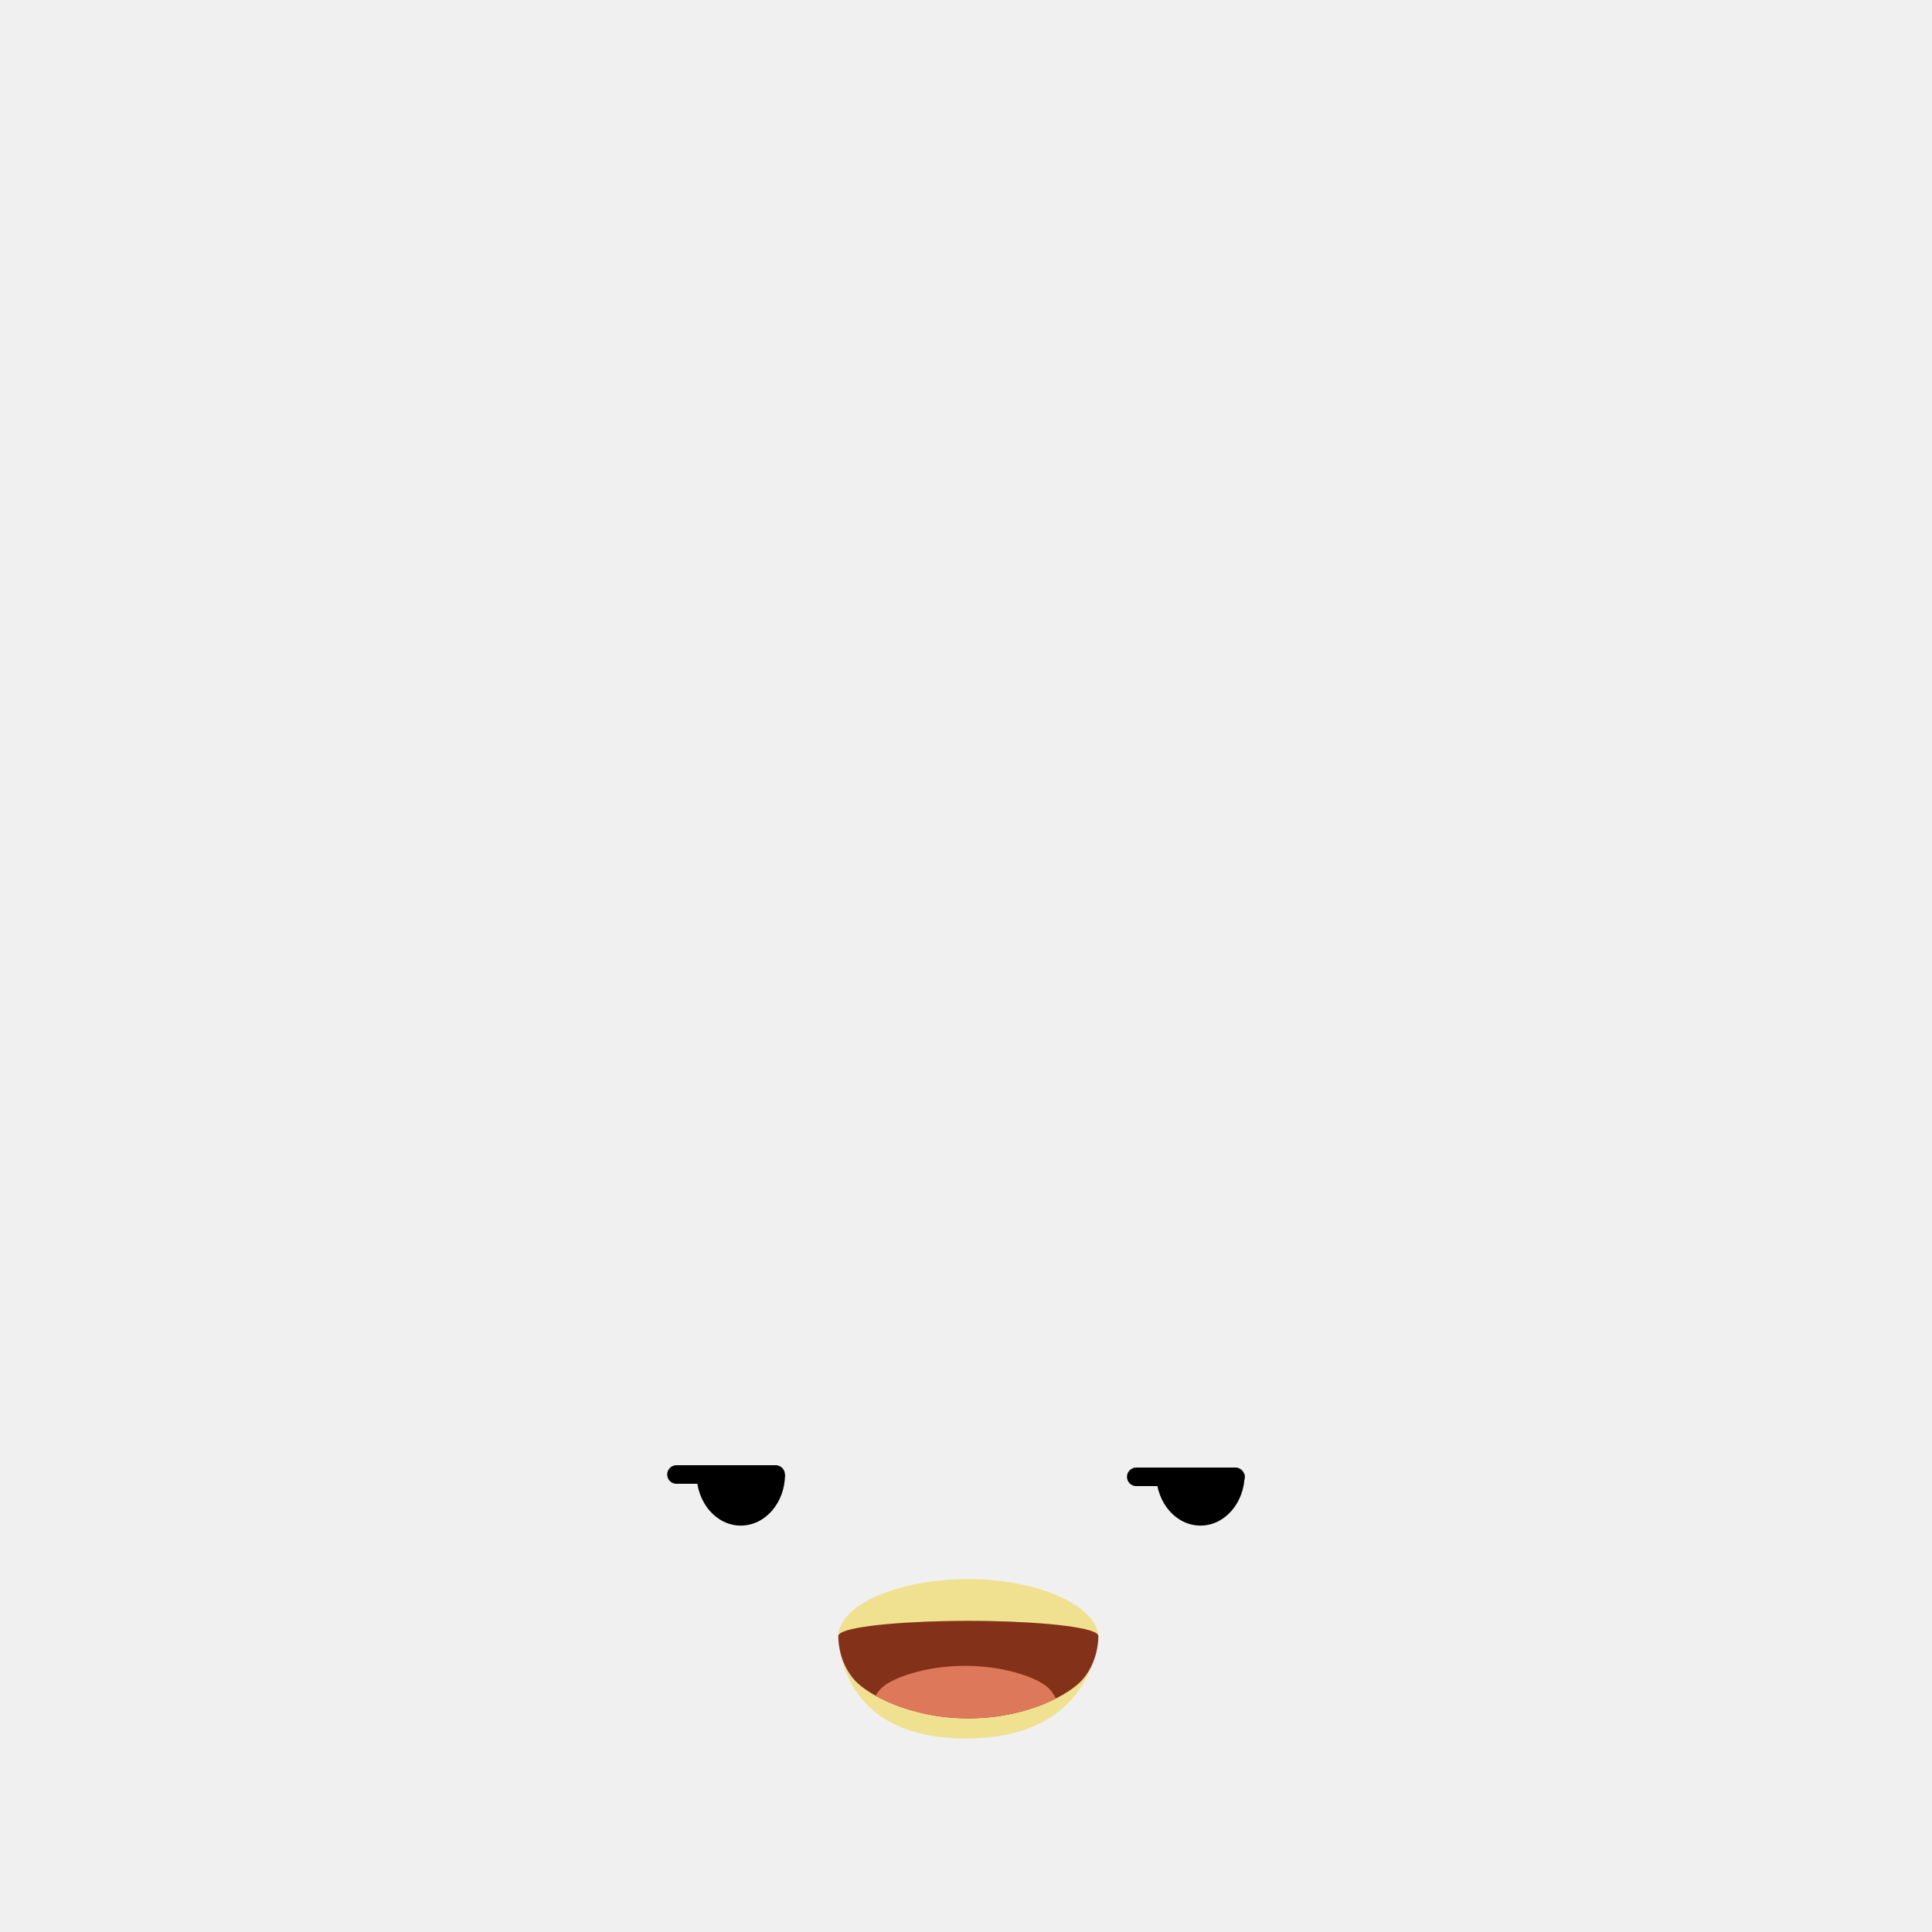
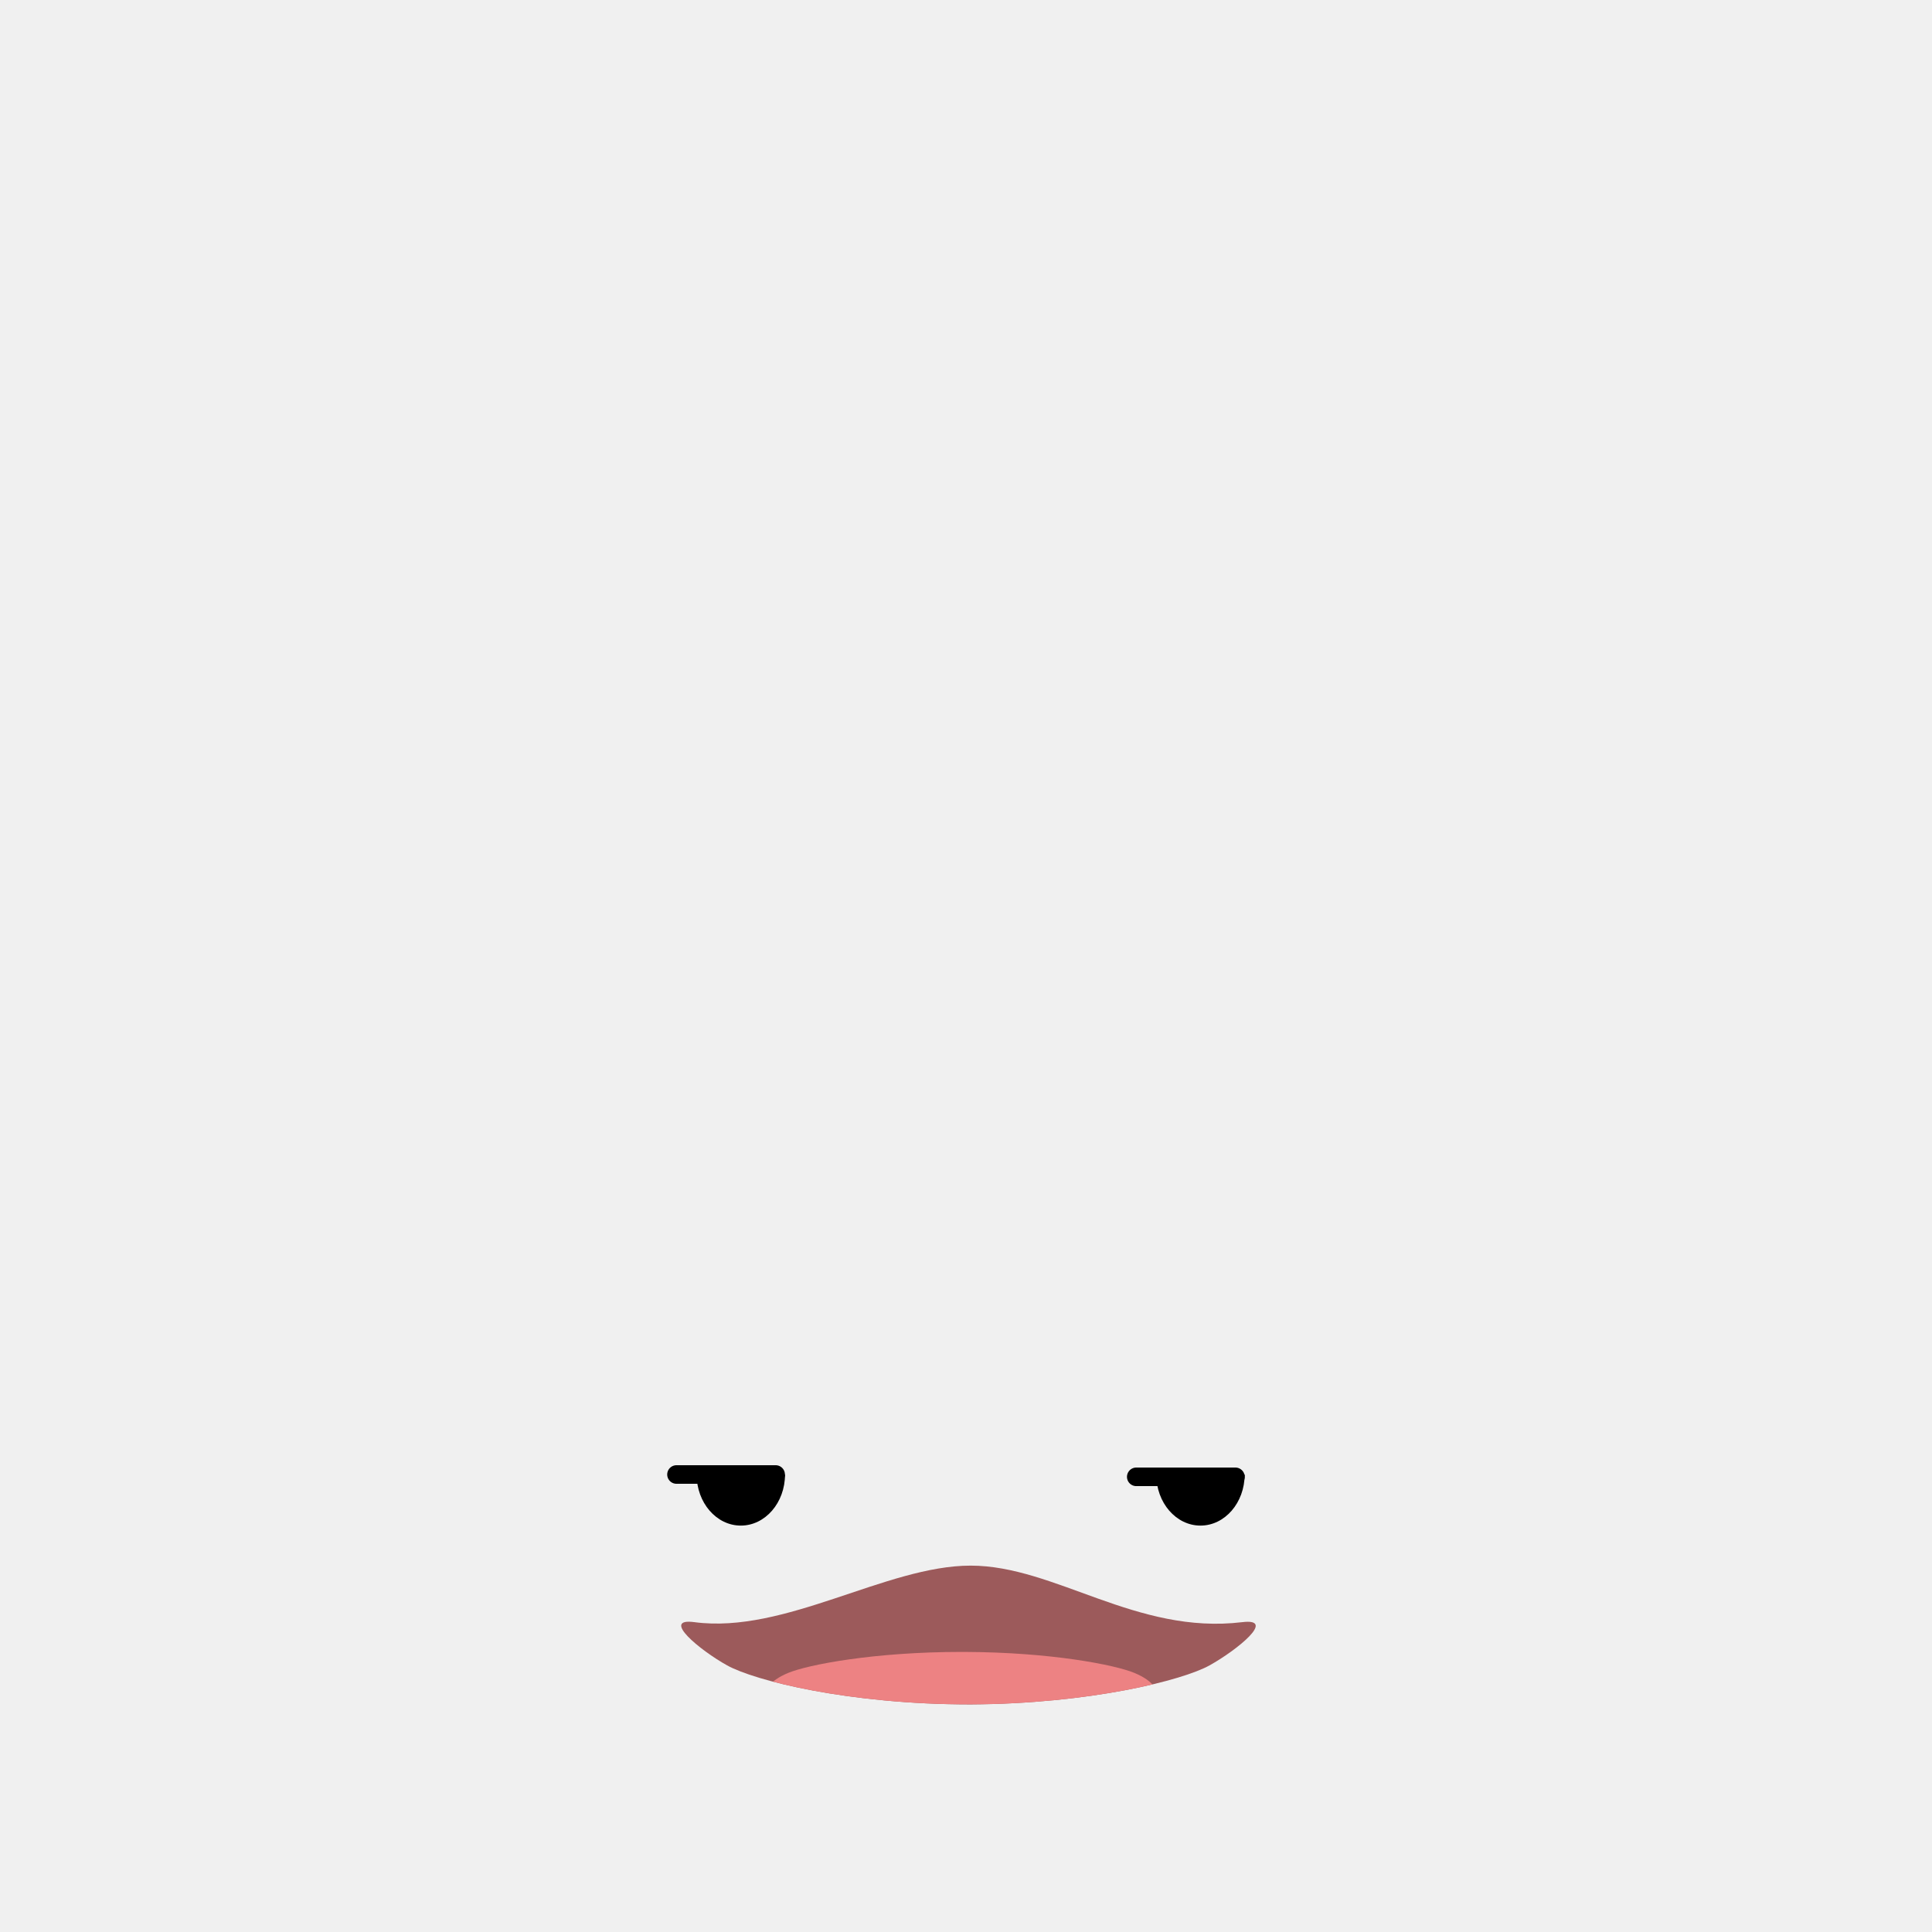
<svg xmlns="http://www.w3.org/2000/svg" xmlns:xlink="http://www.w3.org/1999/xlink" width="416px" height="416px" viewBox="0 0 416 416" version="1.1">
  <defs>
-     <path d="M27.124,21 L26.215,20.995 L24.852,20.98 L23.053,20.949 C11.025,20.695 0,19.534 0,17.719 C0,15.655 0.555,11.687 3.348,8.413 C6.14,5.139 15.534,7.10542736e-15 28.033,7.10542736e-15 L28.582,0.003 C40.804,0.151 49.901,5.187 52.652,8.413 C55.445,11.687 56,15.655 56,17.719 C56,19.556 44.753,20.724 32.565,20.958 L31.213,20.98 C30.457,20.99 29.699,20.997 28.942,21 L27.124,21 Z" id="path-1" />
+     <path d="M3.839,37.838 C-3.452,38.812 5.008,31.806 10.892,28.532 C16.776,25.259 37.002,20.119 63.339,20.119 C89.092,20.267 108.987,25.307 114.785,28.532 C120.669,31.806 129.271,38.741 121.839,37.838 C99,35.064 81.526,50.008 63.339,50.008 C45.151,50.008 23.368,35.229 3.839,37.838 Z" id="path-1" />
  </defs>
-   <g id="Penguin" stroke="none" stroke-width="1" fill="none" fill-rule="evenodd">
-     <g id="Expressions" transform="translate(120.1781, 283.3091)">
-       <g id="69" transform="translate(25.4834, 33.6824)">
+   <g id="Axolotl" stroke="none" stroke-width="1" fill="none" fill-rule="evenodd">
+     <g id="Expressions" transform="translate(110.1781, 283.3091)">
+       <g id="69" transform="translate(35.4834, 33.6824)">
        <path d="M4.339,0.5 C4.339,6.575 8.598,11.5 13.853,11.5 C19.108,11.5 23.368,6.575 23.368,0.5" id="Left-Eye" fill="#000000" />
        <line x1="0" y1="0.5" x2="21.348" y2="0.5" id="Left-Lid" stroke="#000000" stroke-width="4" stroke-linecap="round" />
        <path d="M103.309,0.5 C103.309,6.575 107.569,11.5 112.824,11.5 C118.079,11.5 122.339,6.575 122.339,0.5" id="Right-Eye" fill="#000000" />
        <line x1="99" y1="1" x2="120.348" y2="1" id="Right-Lid" stroke="#000000" stroke-width="4" stroke-linecap="round" />
-         <g id="Beak" transform="translate(34.8385, 23.0085)" fill="#F0E191">
-           <path d="M0,34.339 C0.358,27.681 3.985,12.339 27.5,12.339 C51.015,12.339 55.387,27.805 56,34.339" id="Bottom" transform="translate(28, 23.339) scale(1, -1) translate(-28, -23.339)" />
-           <path d="M0,12.085 C0.41,5.427 13.065,0 28,0 C42.736,0 55.298,5.551 56,12.085" id="Top" />
-         </g>
-         <g id="Mouth" transform="translate(34.8385, 32.0085)">
-           <mask id="mask-2" fill="white">
-             <use xlink:href="#path-1" transform="translate(28, 10.5) scale(1, -1) translate(-28, -10.5)" />
-           </mask>
-           <use id="Inner" fill="#833219" transform="translate(28, 10.5) scale(1, -1) translate(-28, -10.5)" xlink:href="#path-1" />
-           <path d="M26.653,21 L26,20.997 L25.022,20.989 L23.73,20.973 C15.095,20.836 7.179,20.21 7.179,19.233 C7.179,18.122 7.578,15.985 9.583,14.222 C11.588,12.46 18.332,9.692 27.306,9.692 L27.7,9.694 C36.475,9.773 43.006,12.486 44.981,14.222 C46.986,15.985 47.385,18.122 47.385,19.233 C47.385,20.223 39.31,20.851 30.559,20.977 L29.589,20.989 C29.046,20.995 28.502,20.998 27.958,21 L26.653,21 Z" id="Tongue" fill="#DD795A" mask="url(#mask-2)" />
-         </g>
+         <mask id="mask-2" fill="white">
+           <use xlink:href="#path-1" transform="translate(62.8692, 35.0639) scale(1, -1) translate(-62.8692, -35.0639)" />
+         </mask>
+         <use id="Mouth" fill="#9C5A5B" transform="translate(62.8692, 35.0639) scale(1, -1) translate(-62.8692, -35.0639)" xlink:href="#path-1" />
+         <path d="M60.001,50.008 L58.625,50.006 L56.563,49.998 L53.842,49.981 C35.646,49.844 18.967,49.219 18.967,48.242 C18.967,47.13 19.806,44.994 24.031,43.231 C28.255,41.468 42.468,38.701 61.375,38.701 L62.207,38.703 C80.696,38.782 94.458,41.494 98.62,43.231 C102.845,44.994 103.685,47.13 103.685,48.242 C103.685,49.231 86.67,49.86 68.231,49.986 L66.186,49.998 C65.043,50.003 63.896,50.007 62.75,50.008 L60.001,50.008 Z" id="Tongue" fill="#ED8283" mask="url(#mask-2)" />
      </g>
    </g>
  </g>
</svg>
